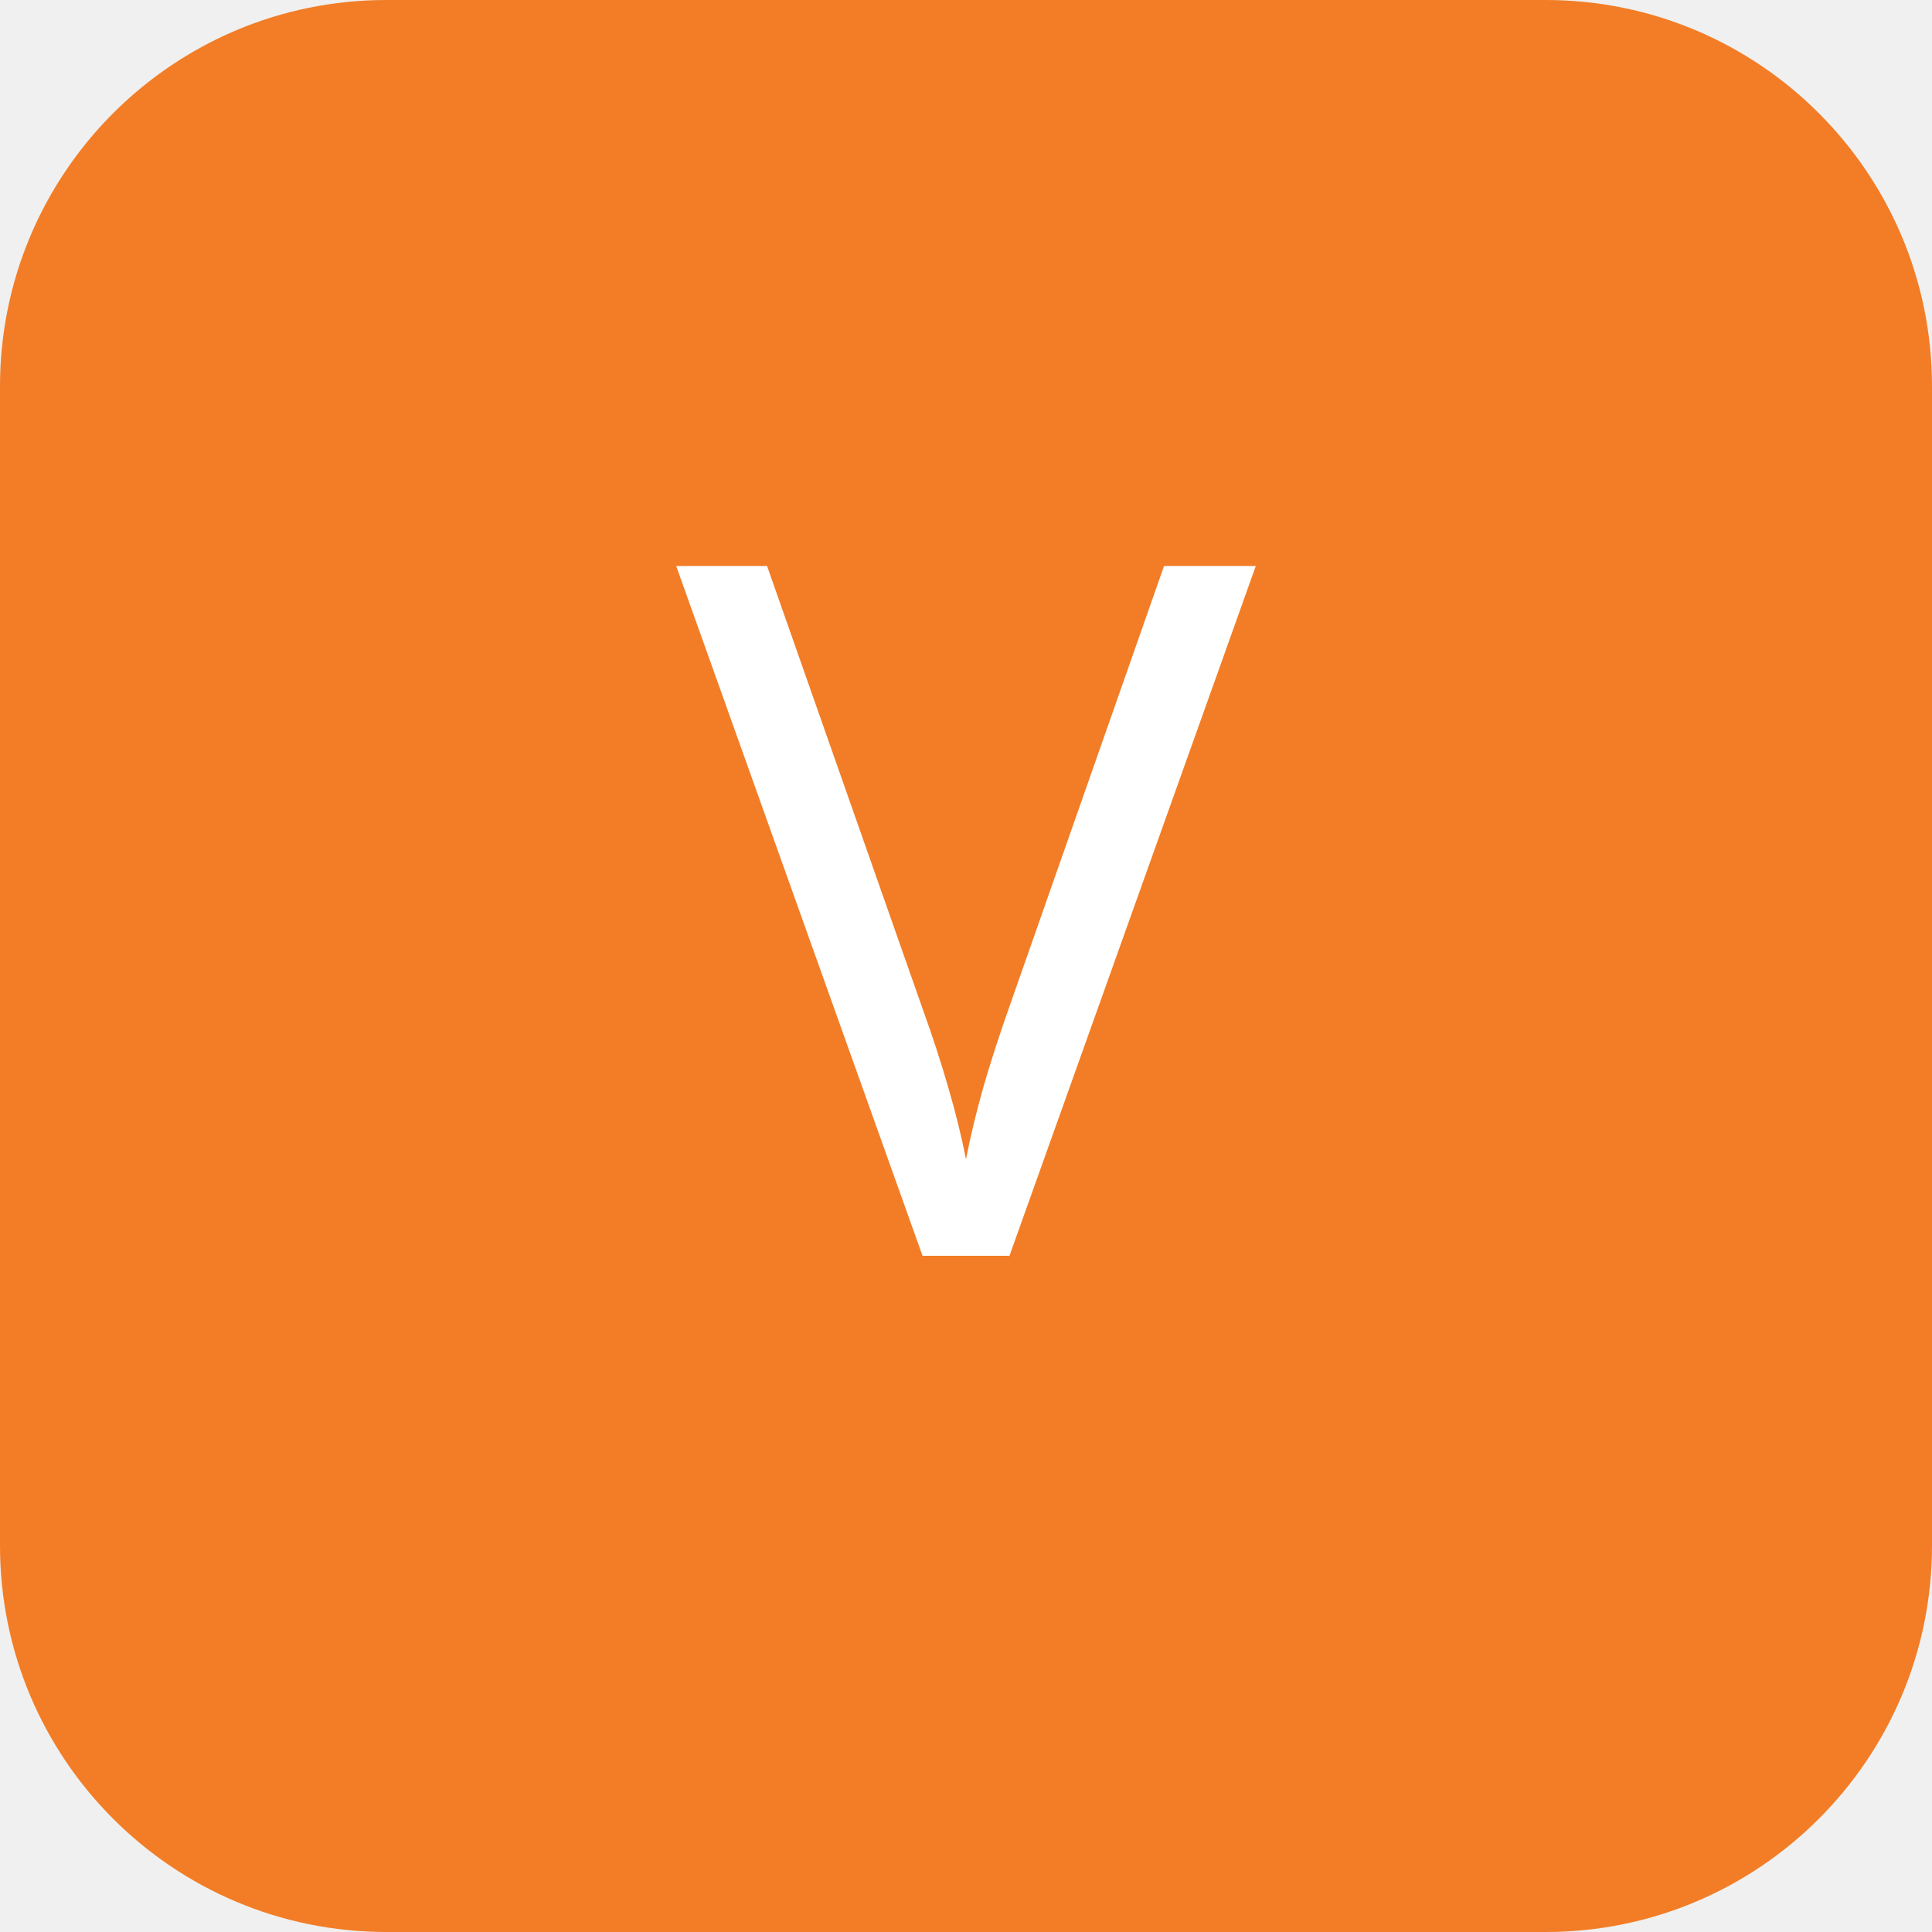
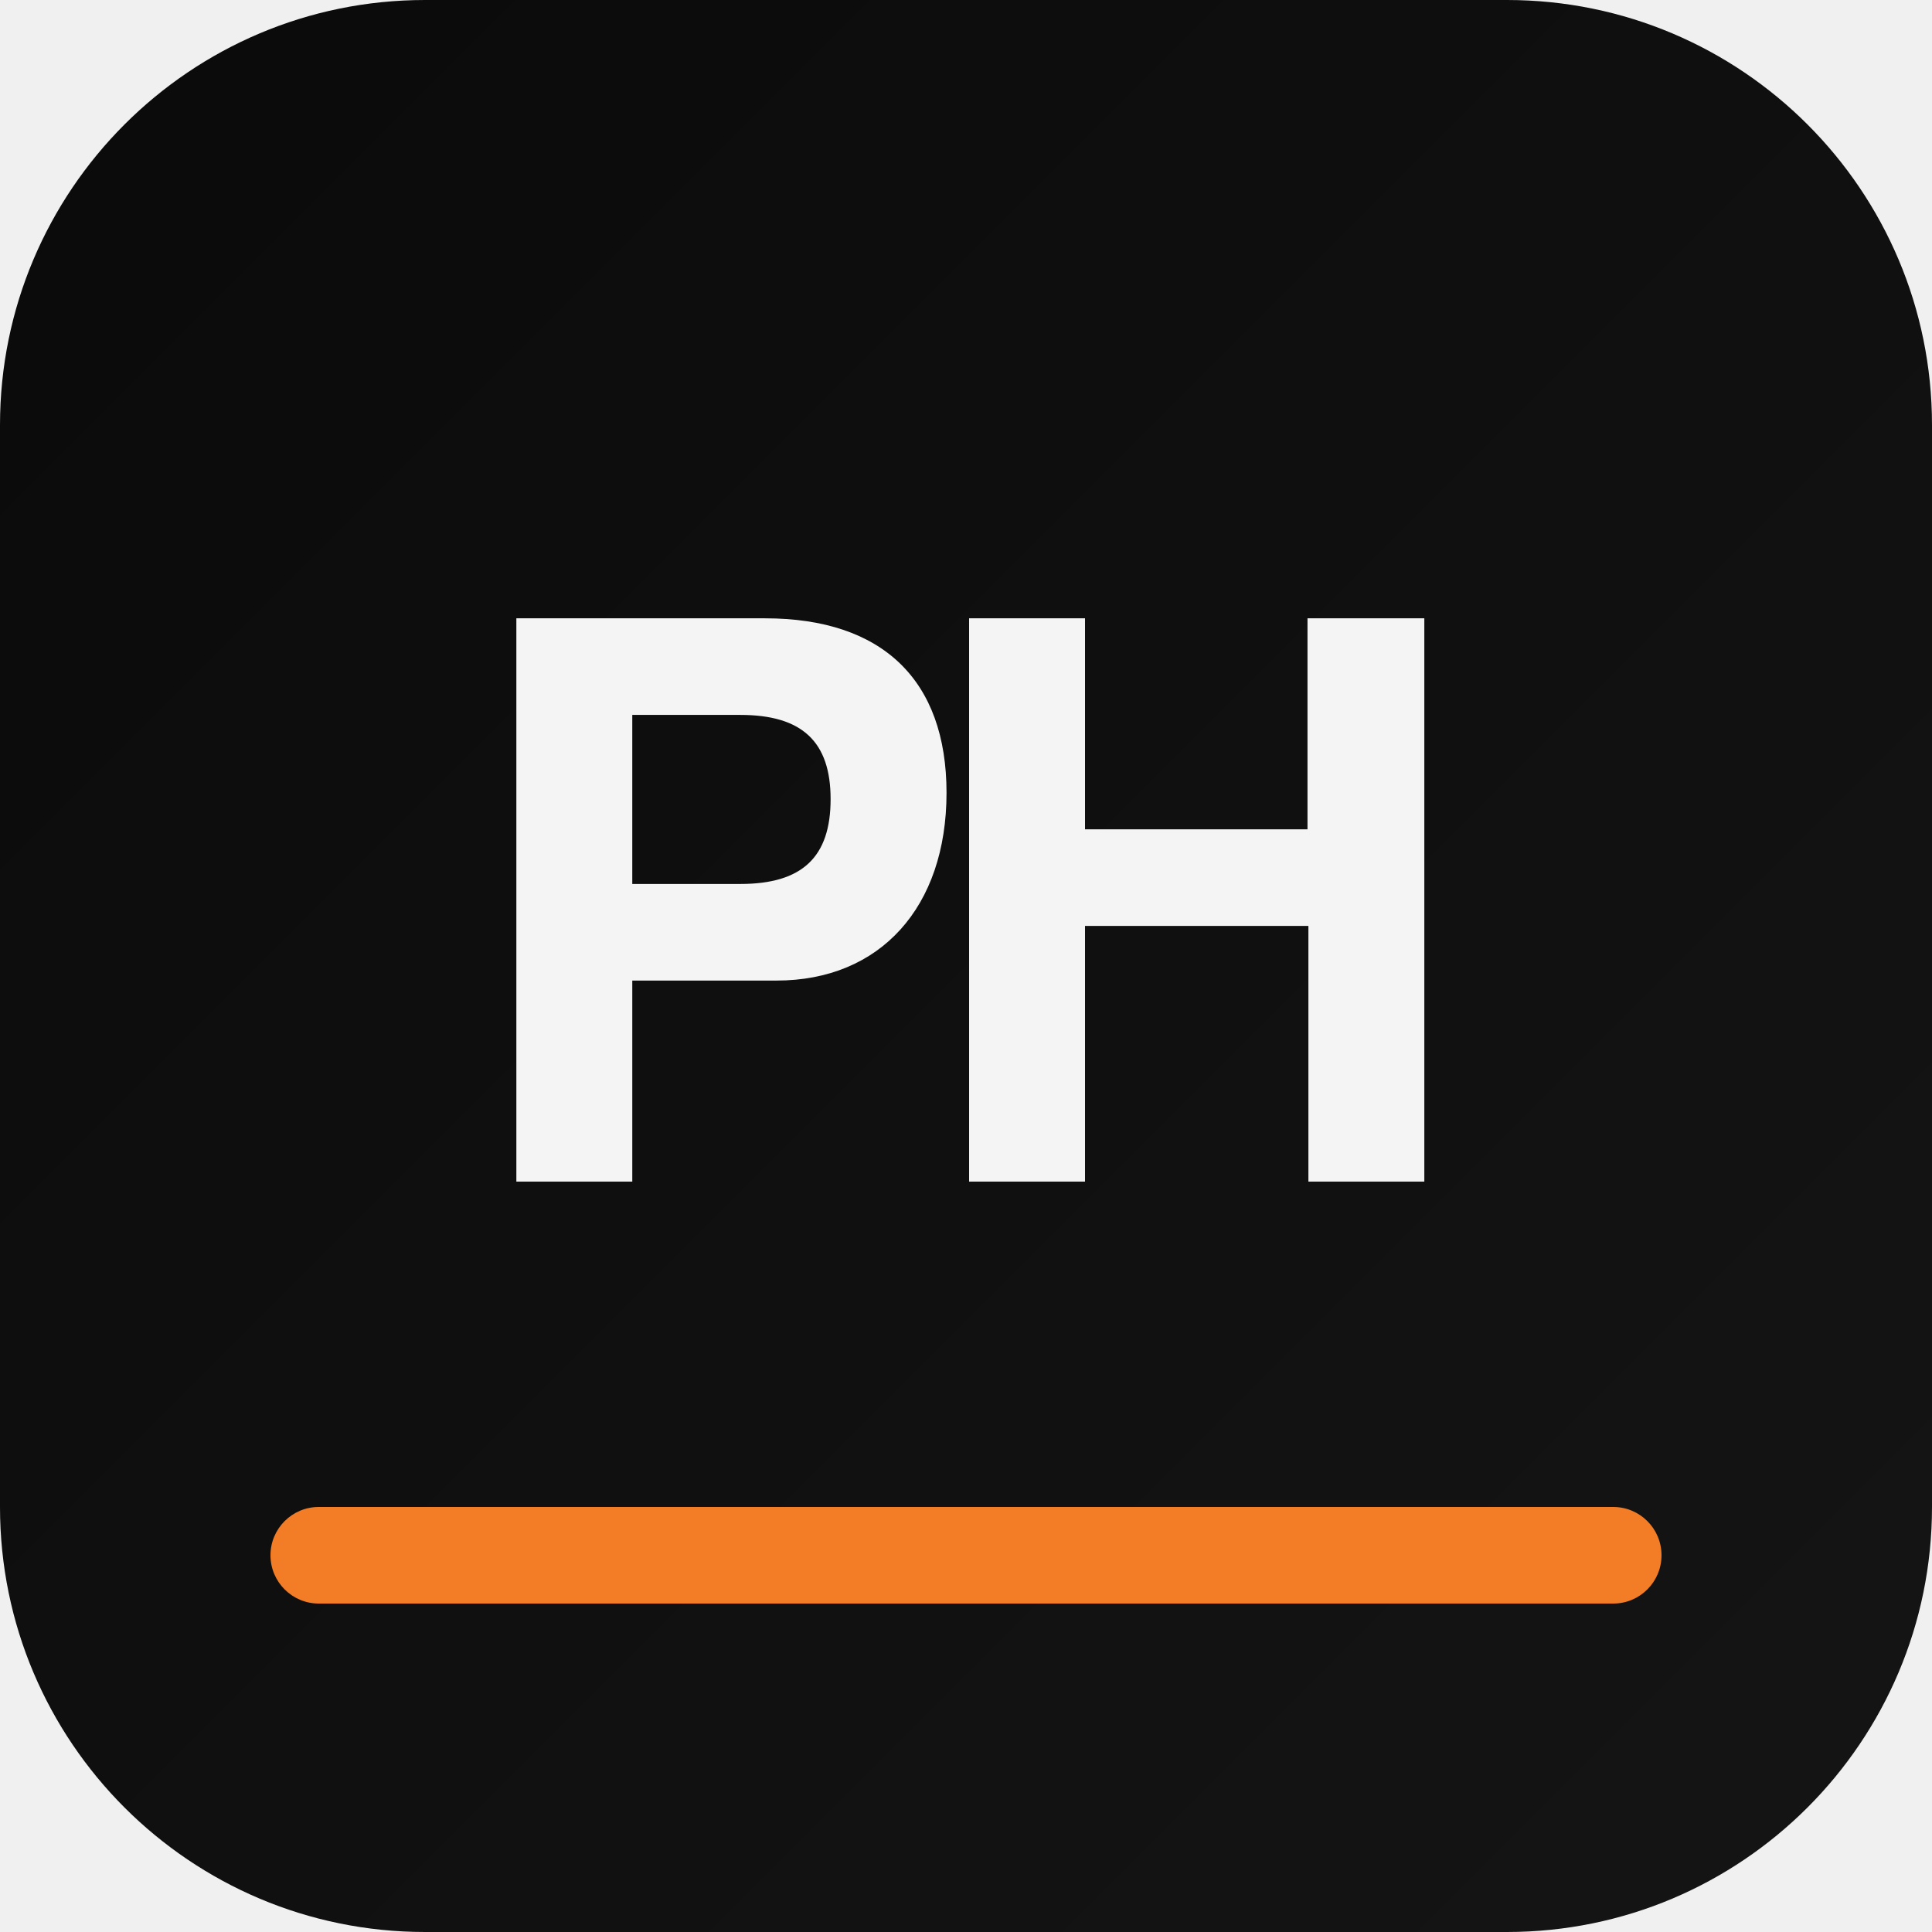
- <svg xmlns="http://www.w3.org/2000/svg" viewBox="0 0 100 100">
-   <rect fill="#F27D26" width="100" height="100" rx="20" />
-   <text x="50" y="65" font-size="50" text-anchor="middle" fill="white" font-family="sans-serif">V</text>
+ <svg xmlns="http://www.w3.org/2000/svg" viewBox="0 0 100 100" role="img" aria-label="Přemysl Horák">
+   <defs>
+     <linearGradient id="fav-bg" x1="0%" y1="0%" x2="100%" y2="100%">
+       <stop offset="0%" stop-color="#0a0a0a" />
+       <stop offset="100%" stop-color="#151515" />
+     </linearGradient>
+   </defs>
+   <rect width="100" height="100" rx="22" fill="url(#fav-bg)" />
+   <rect x="14" y="78" width="72" height="5" rx="2.5" fill="#F27D26" />
+   <text x="50" y="52" text-anchor="middle" dominant-baseline="central" fill="#f4f4f5" font-family="system-ui, -apple-system, 'Segoe UI', Helvetica, Arial, sans-serif" font-size="40" font-weight="800" letter-spacing="-0.06em">PH</text>
</svg>
